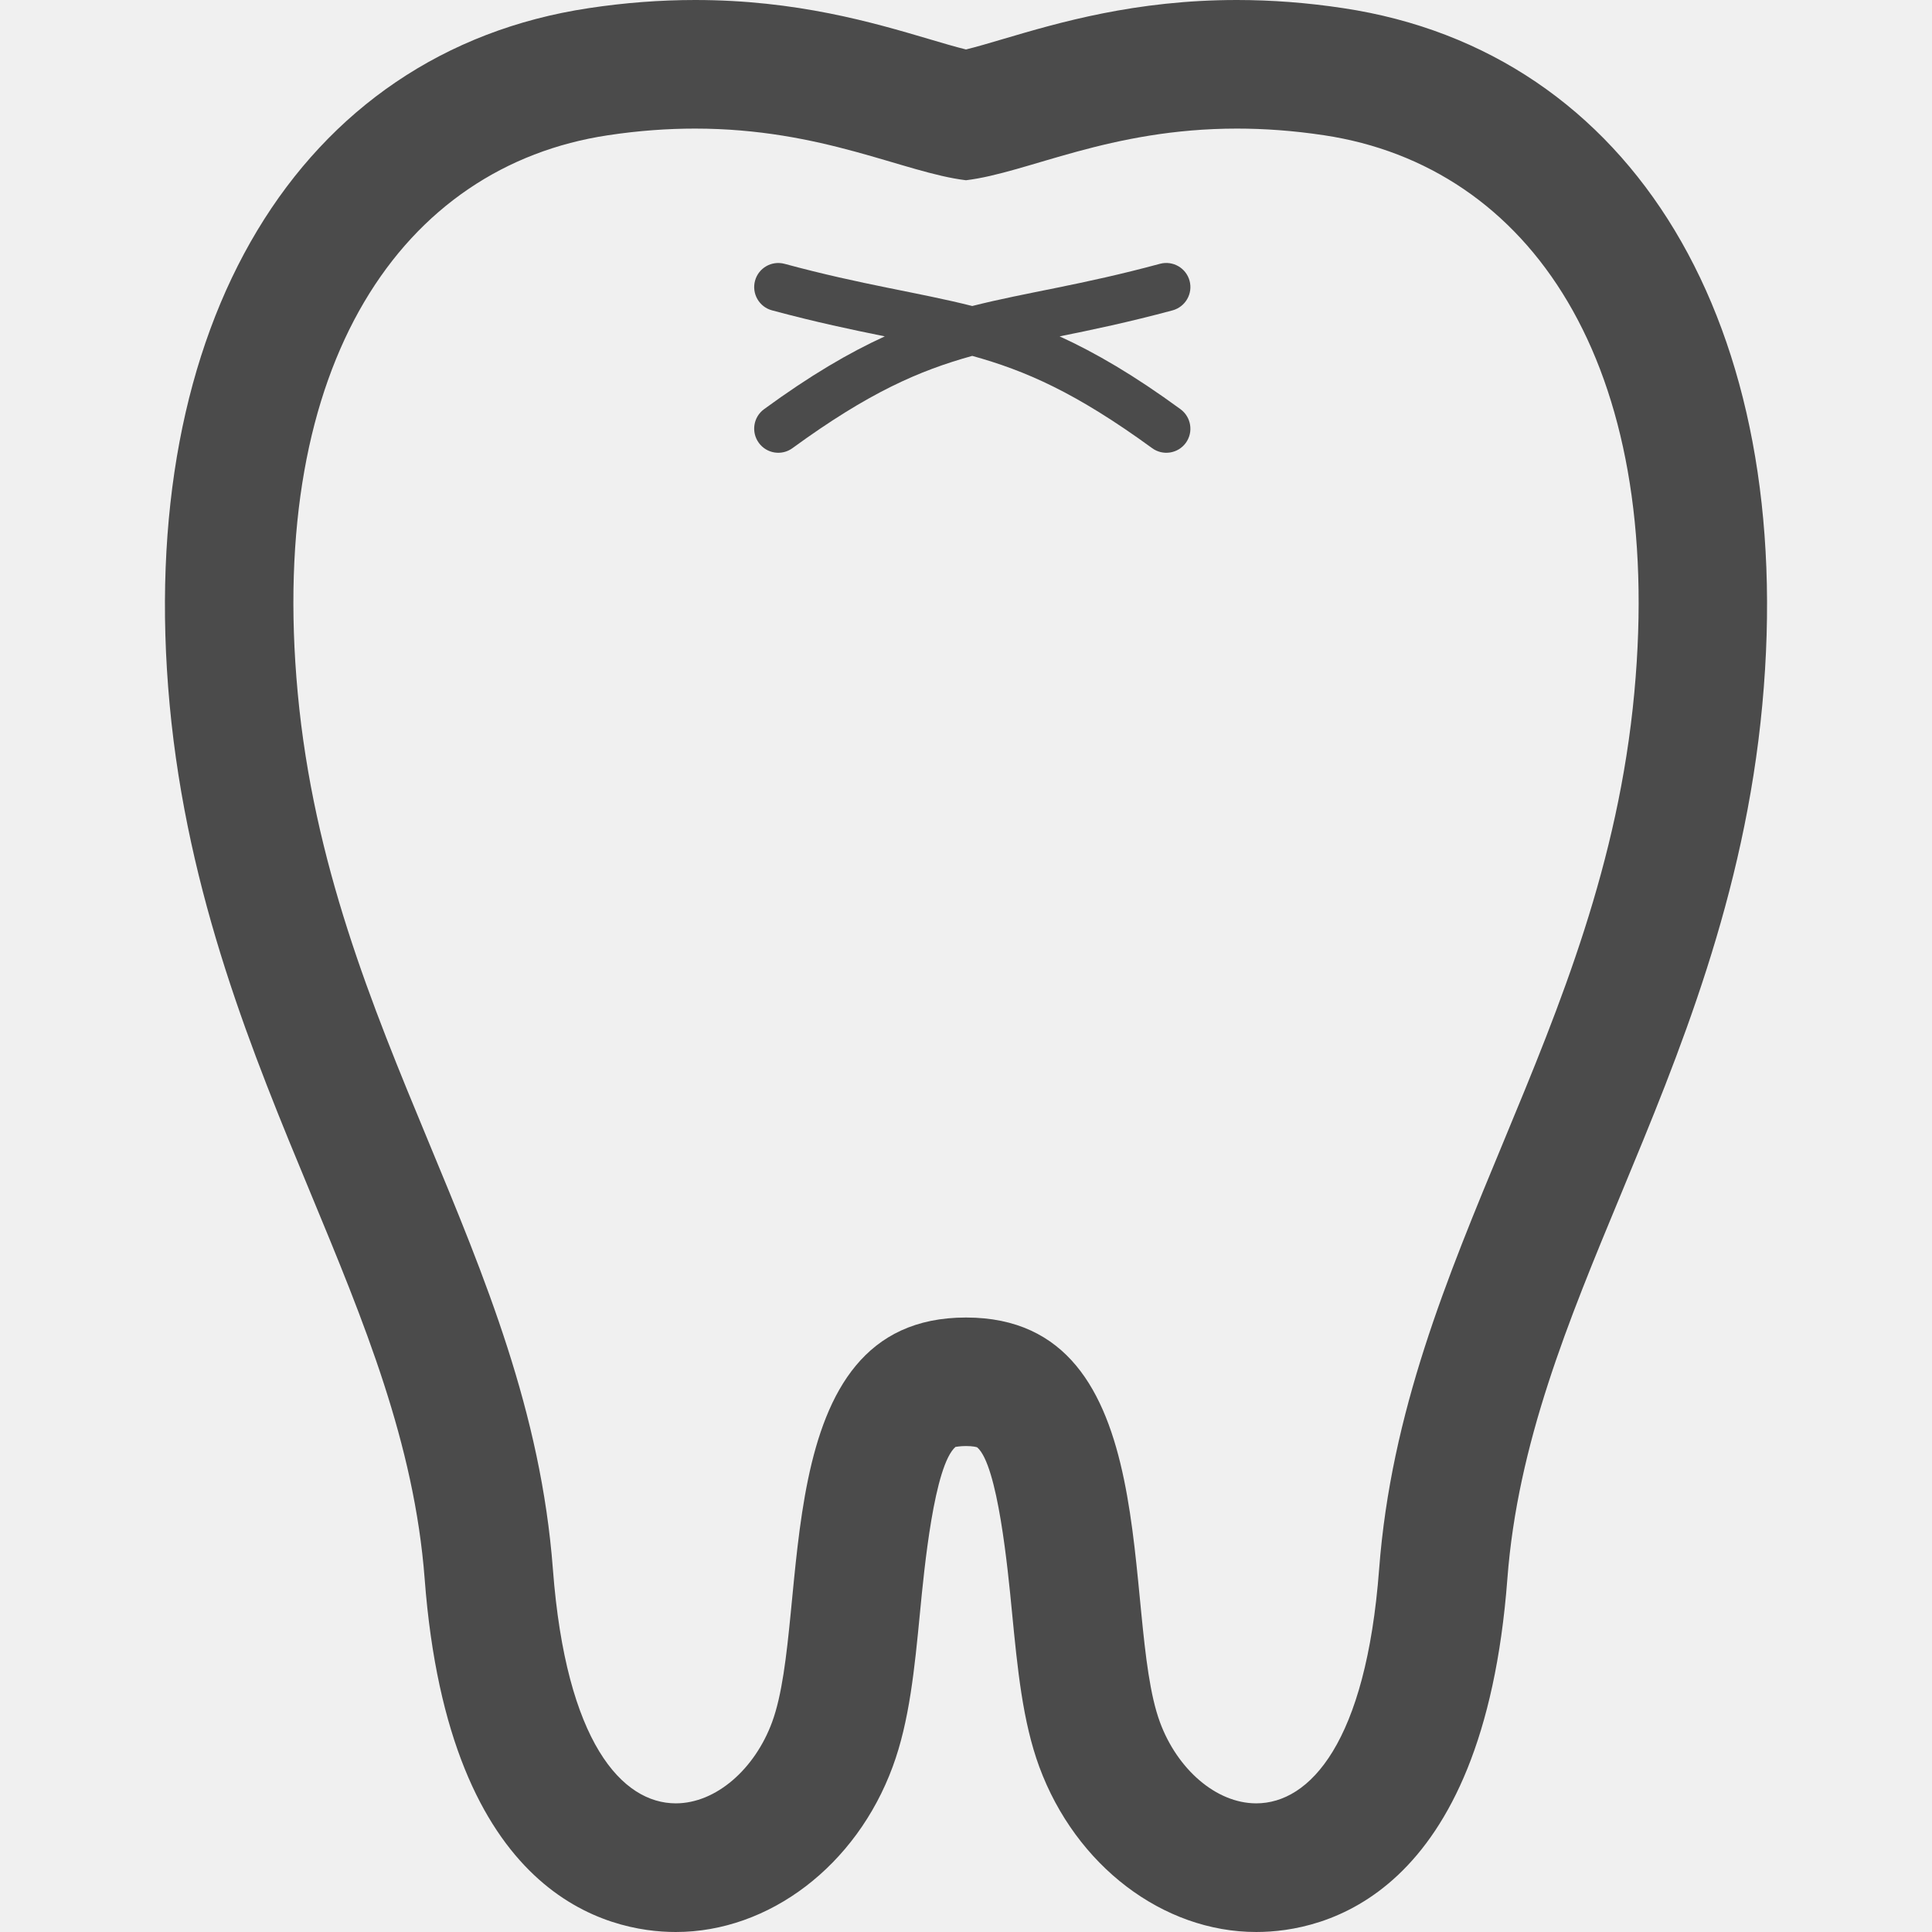
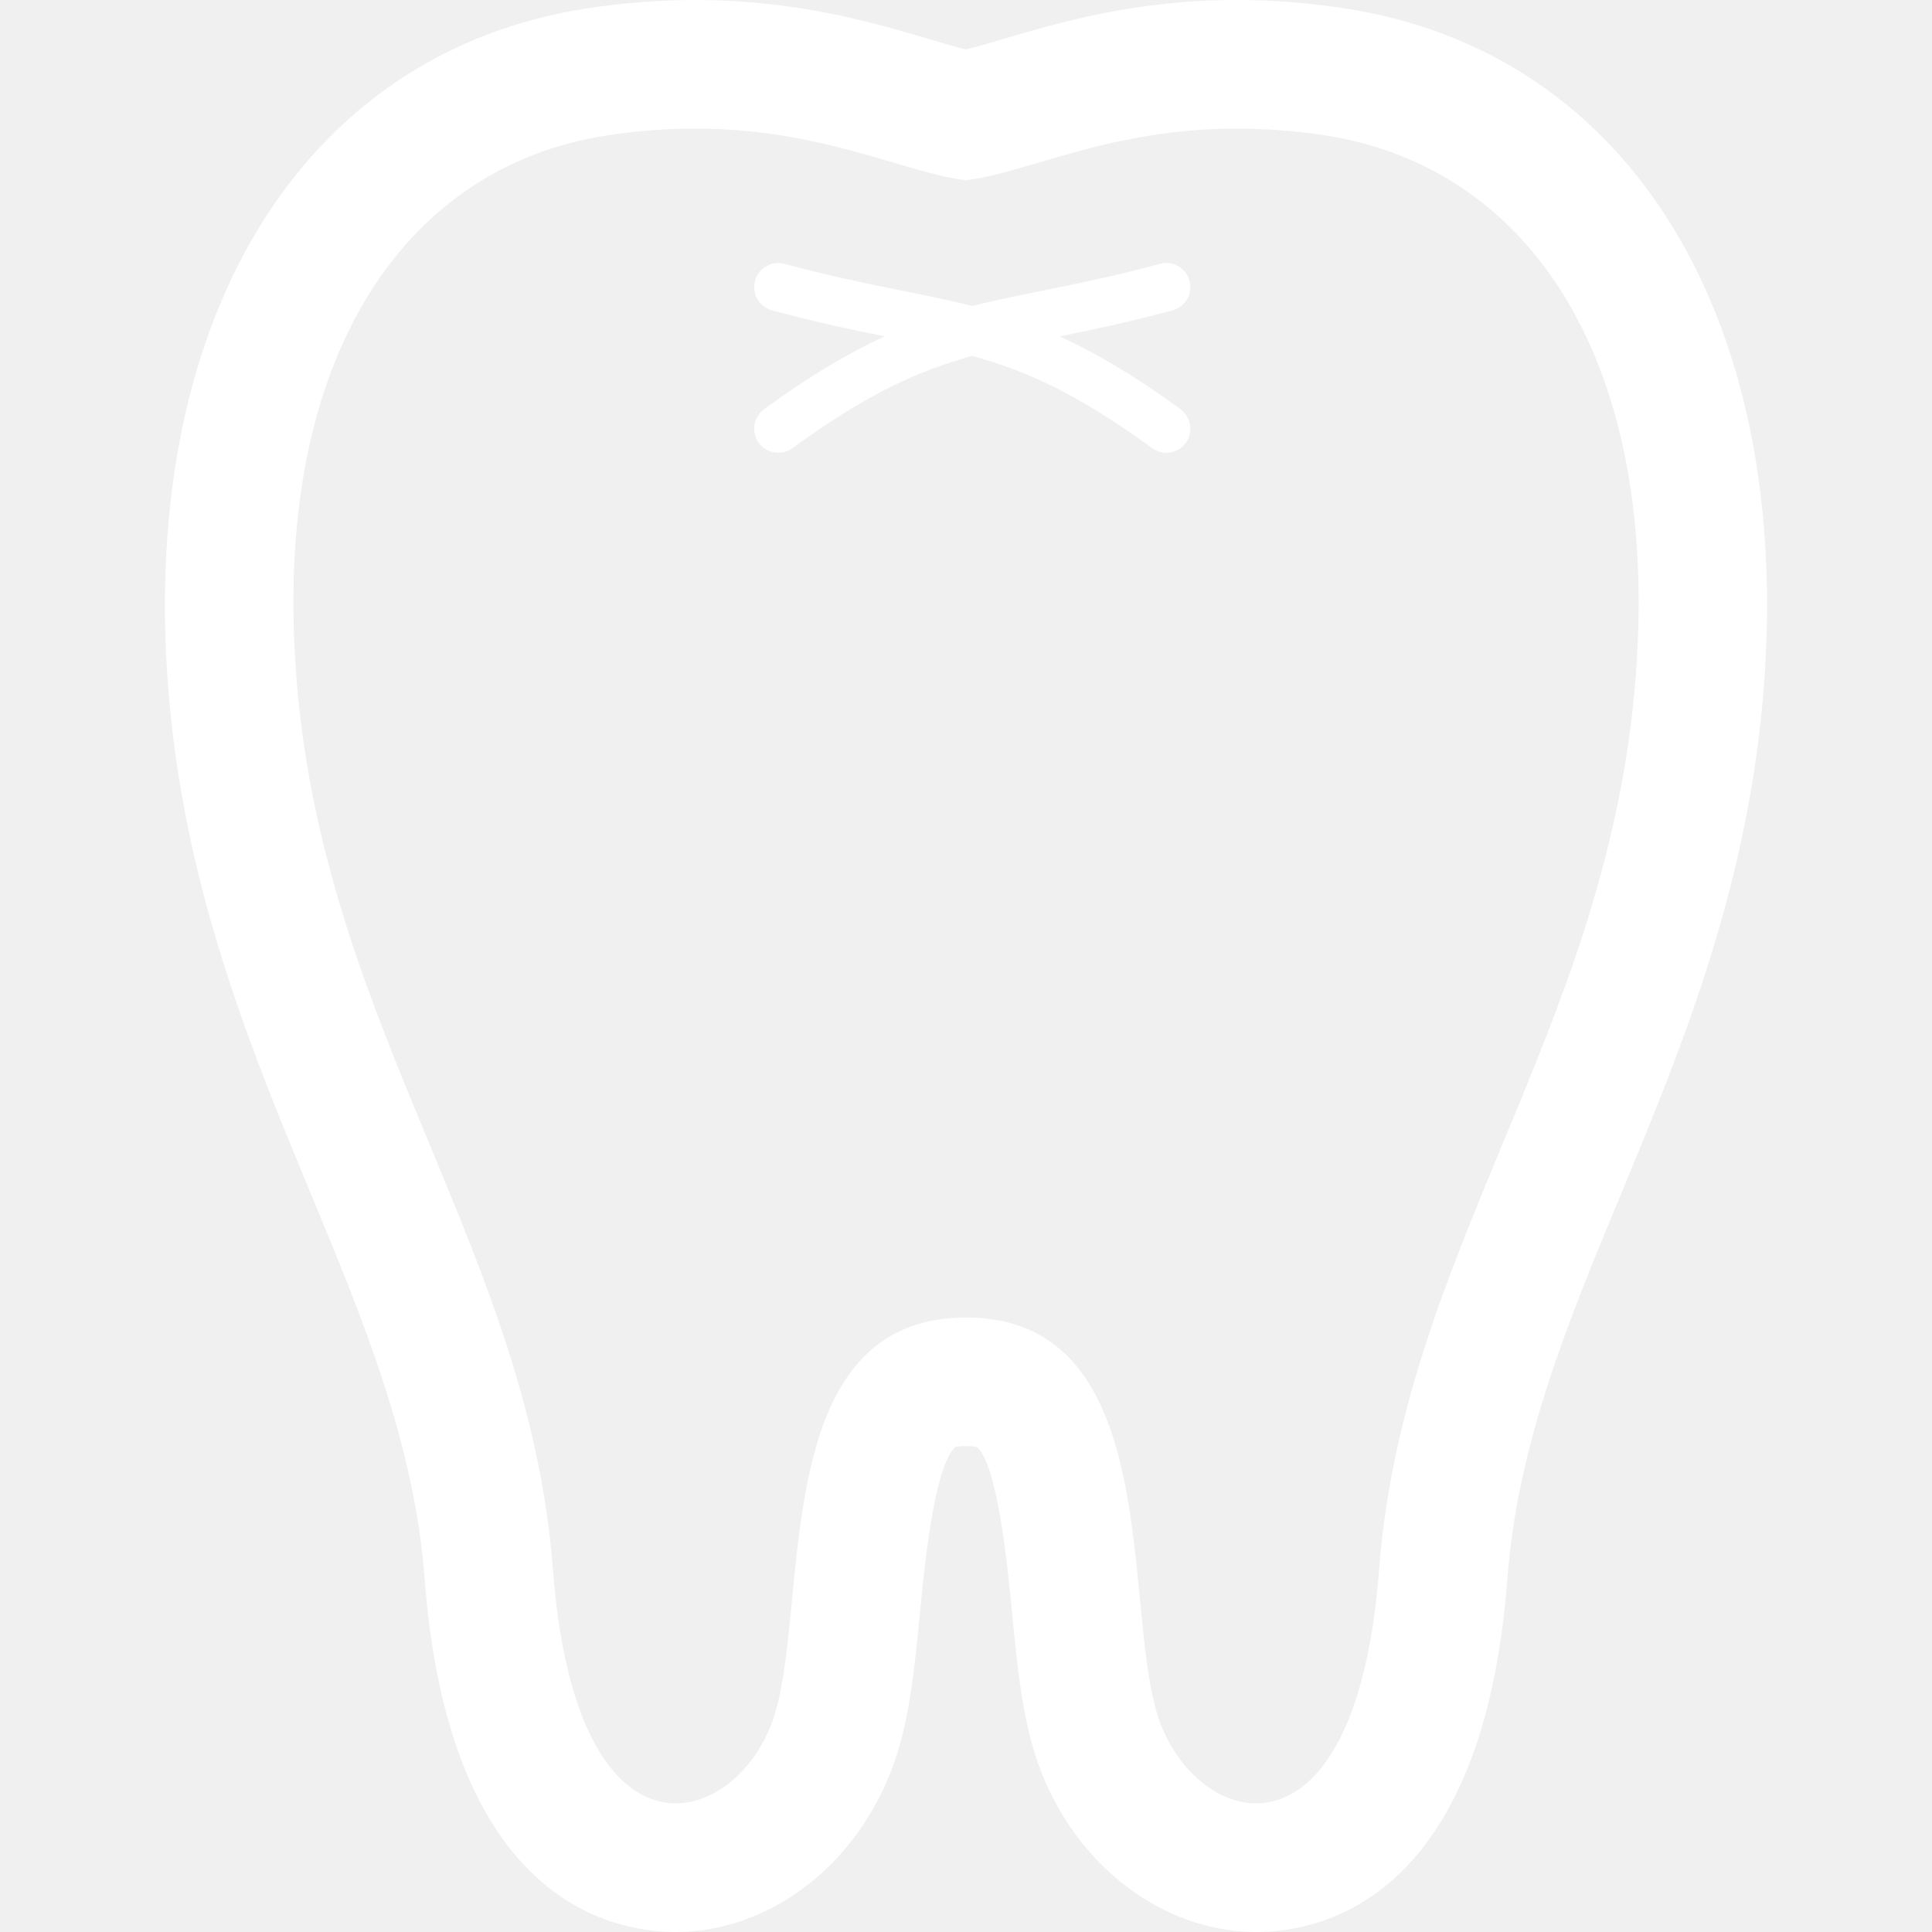
<svg xmlns="http://www.w3.org/2000/svg" version="1.1" id="_x32_" x="0px" y="0px" width="512px" height="512px" viewBox="0 0 512 512" style="width: 256px; height: 256px; opacity: 1;" xml:space="preserve">
  <style type="text/css">

	.st0{fill:#4B4B4B;}

</style>
  <g>
-     <path class="st0" d="M355.949,2.156C346.48,0.719,337.012,0,327.809,0c-26.875,0-47.156,5.969-61.984,10.344   c-3.578,1.063-7.031,2.078-9.828,2.766c-2.797-0.688-6.234-1.703-9.813-2.766C231.371,5.969,211.074,0,184.199,0   c-9.203,0-18.688,0.719-28.156,2.156C79.199,13.703,35.605,86.188,44.965,186.813c4.734,50.75,22.078,92.594,37.391,129.5   c14.109,34.031,27.453,66.188,30.188,102.141C118.949,502.875,161.215,512,179.09,512c24.734,0,47.844-17.594,57.484-43.813   c4.438-12,5.797-26,7.234-40.844c1.125-11.703,3.766-39.094,9.453-43.938l0.031,0.031c0.141,0,1.078-0.219,2.703-0.219   c1.781,0,2.75,0.25,2.969,0.344c5.453,4.688,8.109,32.078,9.234,43.781c1.453,14.844,2.797,28.844,7.219,40.875   c9.656,26.188,32.766,43.781,57.5,43.781c17.891,0,60.156-9.125,66.547-93.547c2.719-35.953,16.047-68.109,30.172-102.141   c15.313-36.906,32.672-78.75,37.391-129.5C476.418,86.188,432.809,13.688,355.949,2.156z M433.105,183.641   c-8.438,90.578-61.297,148.797-67.625,232.234c-3.484,46-18.406,62.031-32.563,62.031c-10.703,0-20.969-9.156-25.516-21.5   c-10.547-28.594,2.25-107.25-51.406-107.25c-53.641,0-40.844,78.656-51.391,107.25c-4.547,12.344-14.813,21.5-25.516,21.5   c-14.156,0-29.078-16.031-32.563-62.031c-6.328-83.438-59.188-141.656-67.625-232.234c-8.141-87.438,27.719-139.609,82.219-147.797   c8.281-1.25,15.953-1.766,23.078-1.766c33.781,0,55.344,11.703,71.797,13.688c16.484-1.984,38.031-13.688,71.813-13.688   c7.125,0,14.781,0.516,23.078,1.766C405.387,44.031,441.262,96.203,433.105,183.641z" style="fill: rgb(75, 75, 75);" />
-     <path class="st0" d="M315.246,74.406c-0.922-3.406-4.438-5.406-7.828-4.5c-20.75,5.625-35.297,7.531-49.766,11.188   c-14.469-3.656-29.016-5.563-49.719-11.172C204.512,69,201.012,71,200.09,74.406s1.094,6.938,4.516,7.844   c11.594,3.125,21.297,5.156,29.875,6.891c-9.5,4.344-19.781,10.359-32,19.297c-2.844,2.078-3.469,6.078-1.375,8.938   c2.078,2.844,6.078,3.469,8.922,1.375c20.219-14.734,33.547-20.531,47.625-24.438c14.094,3.906,27.422,9.703,47.656,24.438   c2.844,2.094,6.859,1.469,8.938-1.375c2.078-2.859,1.438-6.844-1.406-8.938c-12.219-8.938-22.516-14.953-32.031-19.297   c8.609-1.734,18.313-3.766,29.938-6.891C314.152,81.313,316.168,77.813,315.246,74.406z" style="fill: rgb(75, 75, 75);" />
+     <path class="st0" d="M355.949,2.156C346.48,0.719,337.012,0,327.809,0c-26.875,0-47.156,5.969-61.984,10.344   c-3.578,1.063-7.031,2.078-9.828,2.766c-2.797-0.688-6.234-1.703-9.813-2.766C231.371,5.969,211.074,0,184.199,0   c-9.203,0-18.688,0.719-28.156,2.156C79.199,13.703,35.605,86.188,44.965,186.813c4.734,50.75,22.078,92.594,37.391,129.5   c14.109,34.031,27.453,66.188,30.188,102.141C118.949,502.875,161.215,512,179.09,512c24.734,0,47.844-17.594,57.484-43.813   c4.438-12,5.797-26,7.234-40.844c1.125-11.703,3.766-39.094,9.453-43.938l0.031,0.031c0.141,0,1.078-0.219,2.703-0.219   c1.781,0,2.75,0.25,2.969,0.344c5.453,4.688,8.109,32.078,9.234,43.781c1.453,14.844,2.797,28.844,7.219,40.875   c9.656,26.188,32.766,43.781,57.5,43.781c17.891,0,60.156-9.125,66.547-93.547c2.719-35.953,16.047-68.109,30.172-102.141   c15.313-36.906,32.672-78.75,37.391-129.5C476.418,86.188,432.809,13.688,355.949,2.156z M433.105,183.641   c-8.438,90.578-61.297,148.797-67.625,232.234c-3.484,46-18.406,62.031-32.563,62.031c-10.703,0-20.969-9.156-25.516-21.5   c-10.547-28.594,2.25-107.25-51.406-107.25c-53.641,0-40.844,78.656-51.391,107.25c-4.547,12.344-14.813,21.5-25.516,21.5   c-14.156,0-29.078-16.031-32.563-62.031c-6.328-83.438-59.188-141.656-67.625-232.234c-8.141-87.438,27.719-139.609,82.219-147.797   c8.281-1.25,15.953-1.766,23.078-1.766c33.781,0,55.344,11.703,71.797,13.688c16.484-1.984,38.031-13.688,71.813-13.688   c7.125,0,14.781,0.516,23.078,1.766C405.387,44.031,441.262,96.203,433.105,183.641z" style="fill: #ffffff;" />
+     <path class="st0" d="M315.246,74.406c-0.922-3.406-4.438-5.406-7.828-4.5c-20.75,5.625-35.297,7.531-49.766,11.188   c-14.469-3.656-29.016-5.563-49.719-11.172C204.512,69,201.012,71,200.09,74.406s1.094,6.938,4.516,7.844   c11.594,3.125,21.297,5.156,29.875,6.891c-9.5,4.344-19.781,10.359-32,19.297c-2.844,2.078-3.469,6.078-1.375,8.938   c2.078,2.844,6.078,3.469,8.922,1.375c20.219-14.734,33.547-20.531,47.625-24.438c14.094,3.906,27.422,9.703,47.656,24.438   c2.844,2.094,6.859,1.469,8.938-1.375c2.078-2.859,1.438-6.844-1.406-8.938c-12.219-8.938-22.516-14.953-32.031-19.297   c8.609-1.734,18.313-3.766,29.938-6.891C314.152,81.313,316.168,77.813,315.246,74.406z" style="fill: #ffffff;" />
  </g>
</svg>
